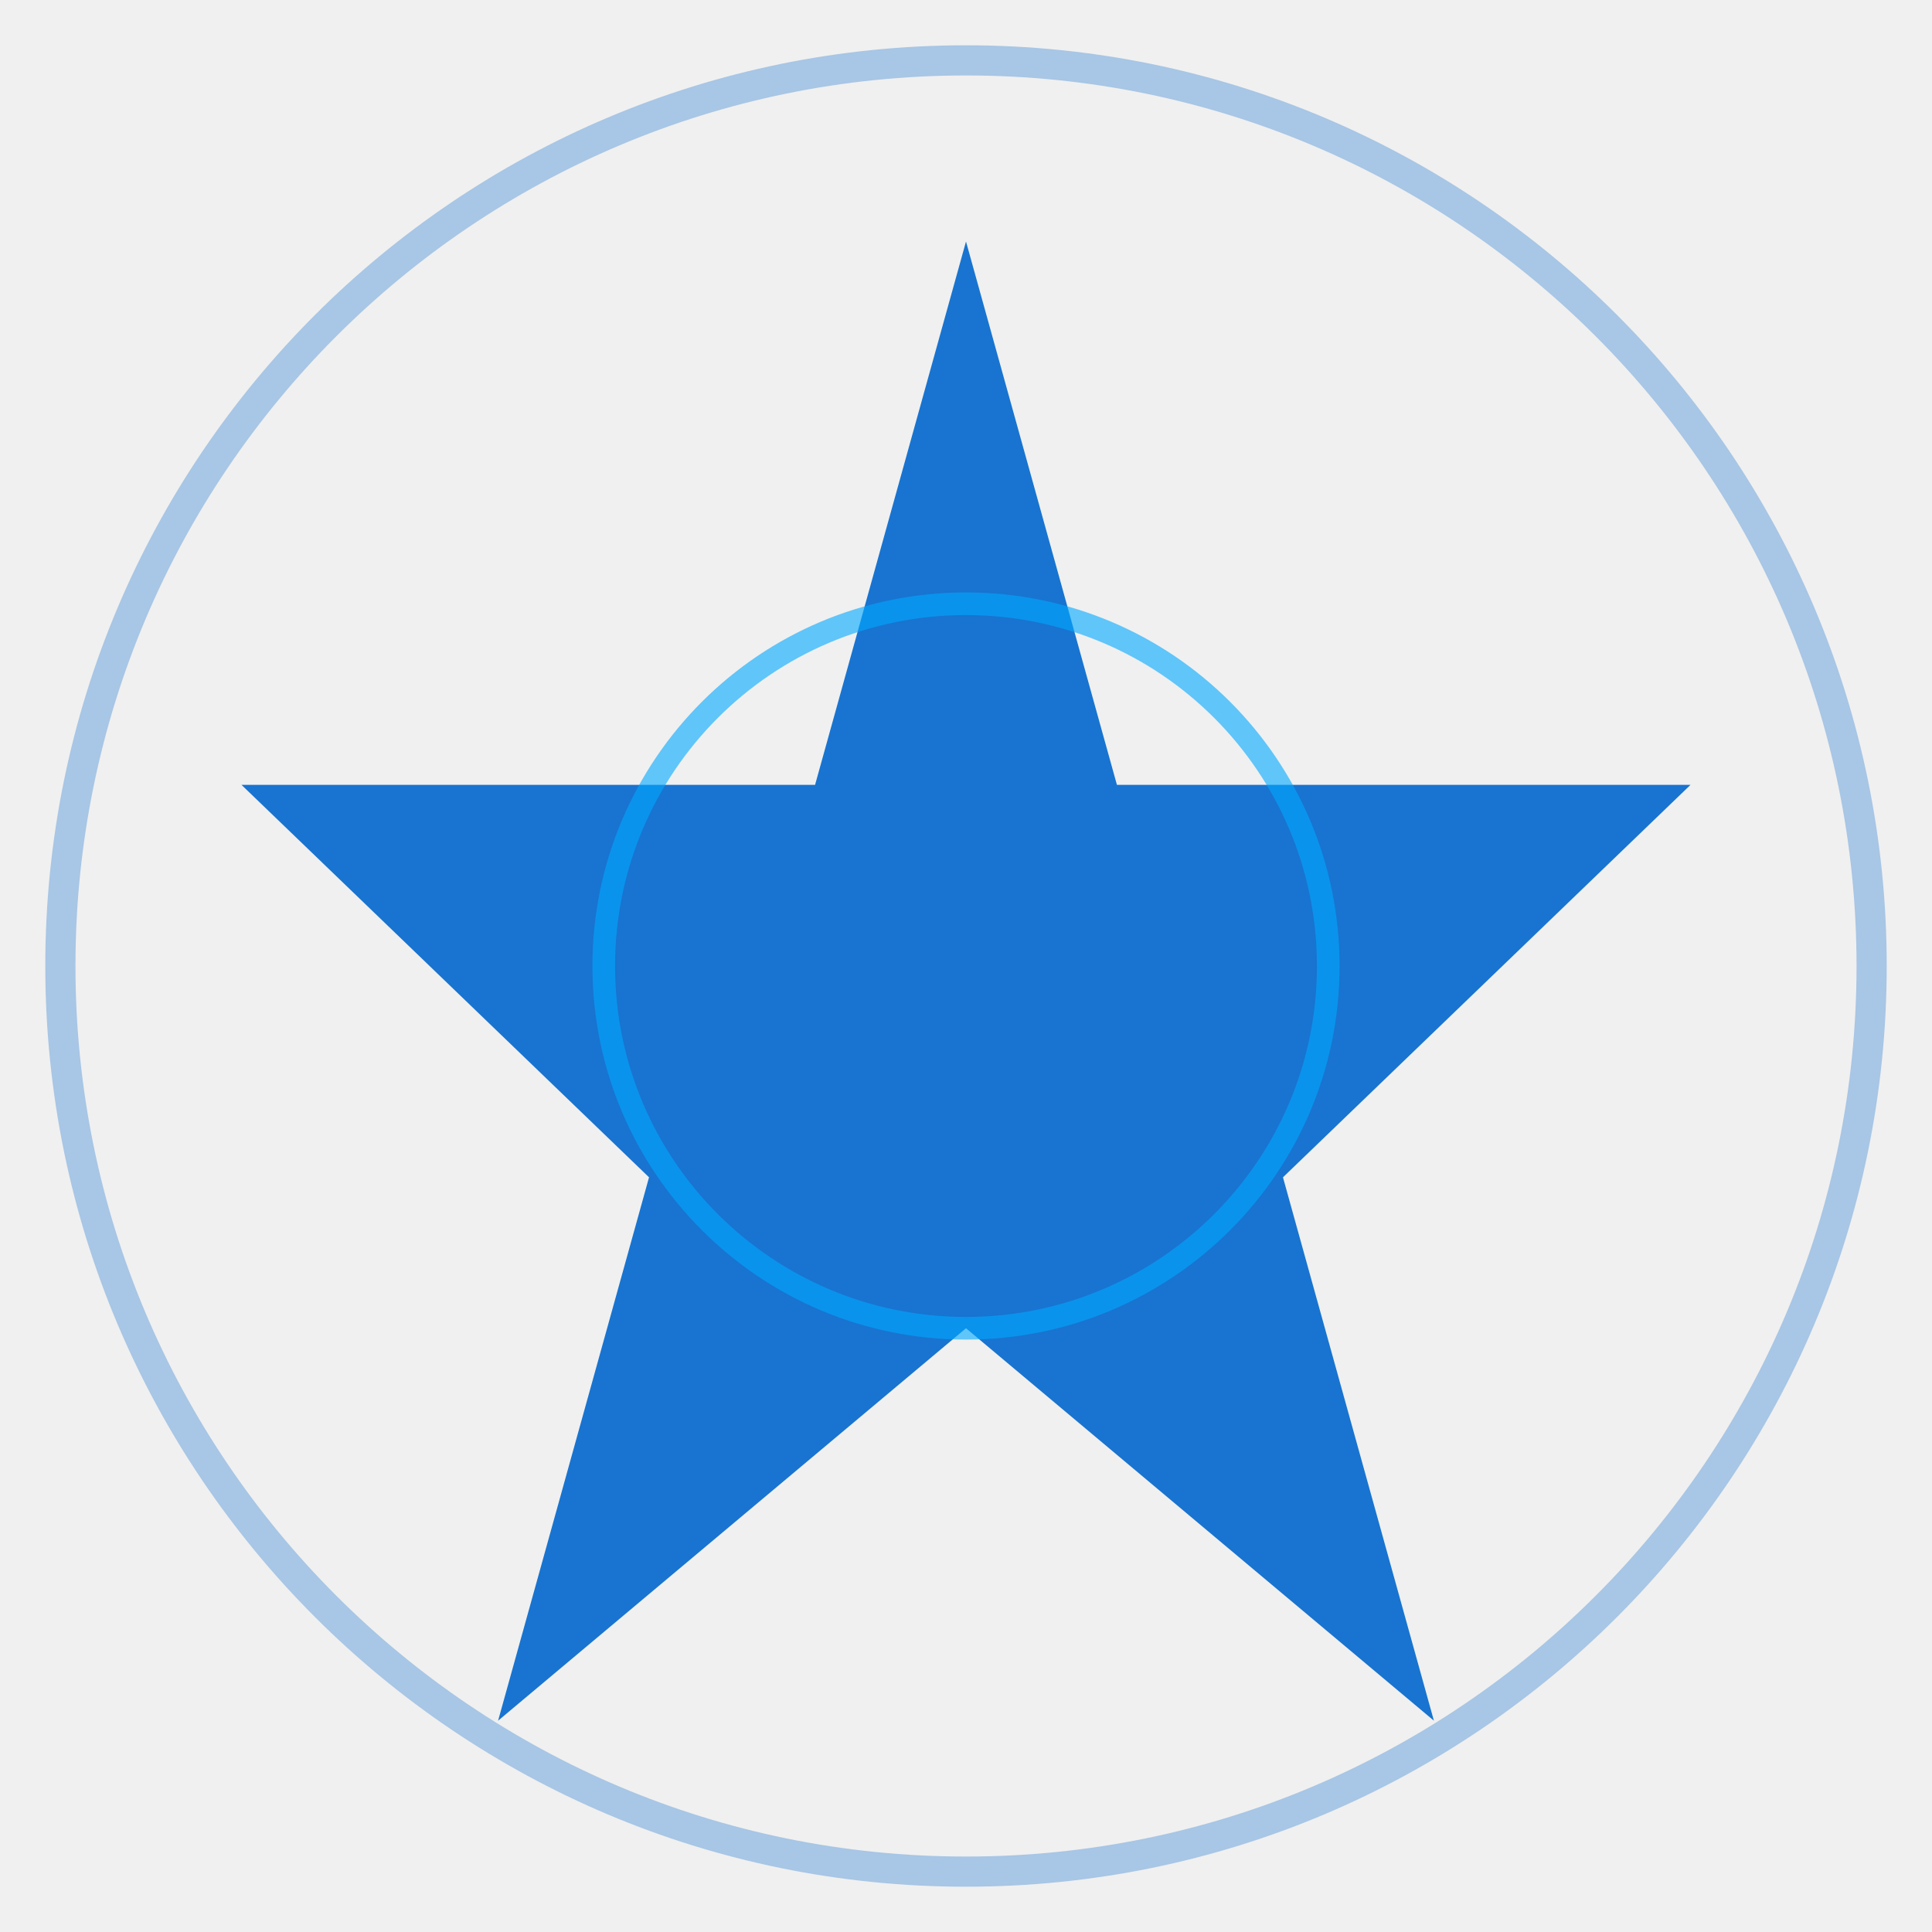
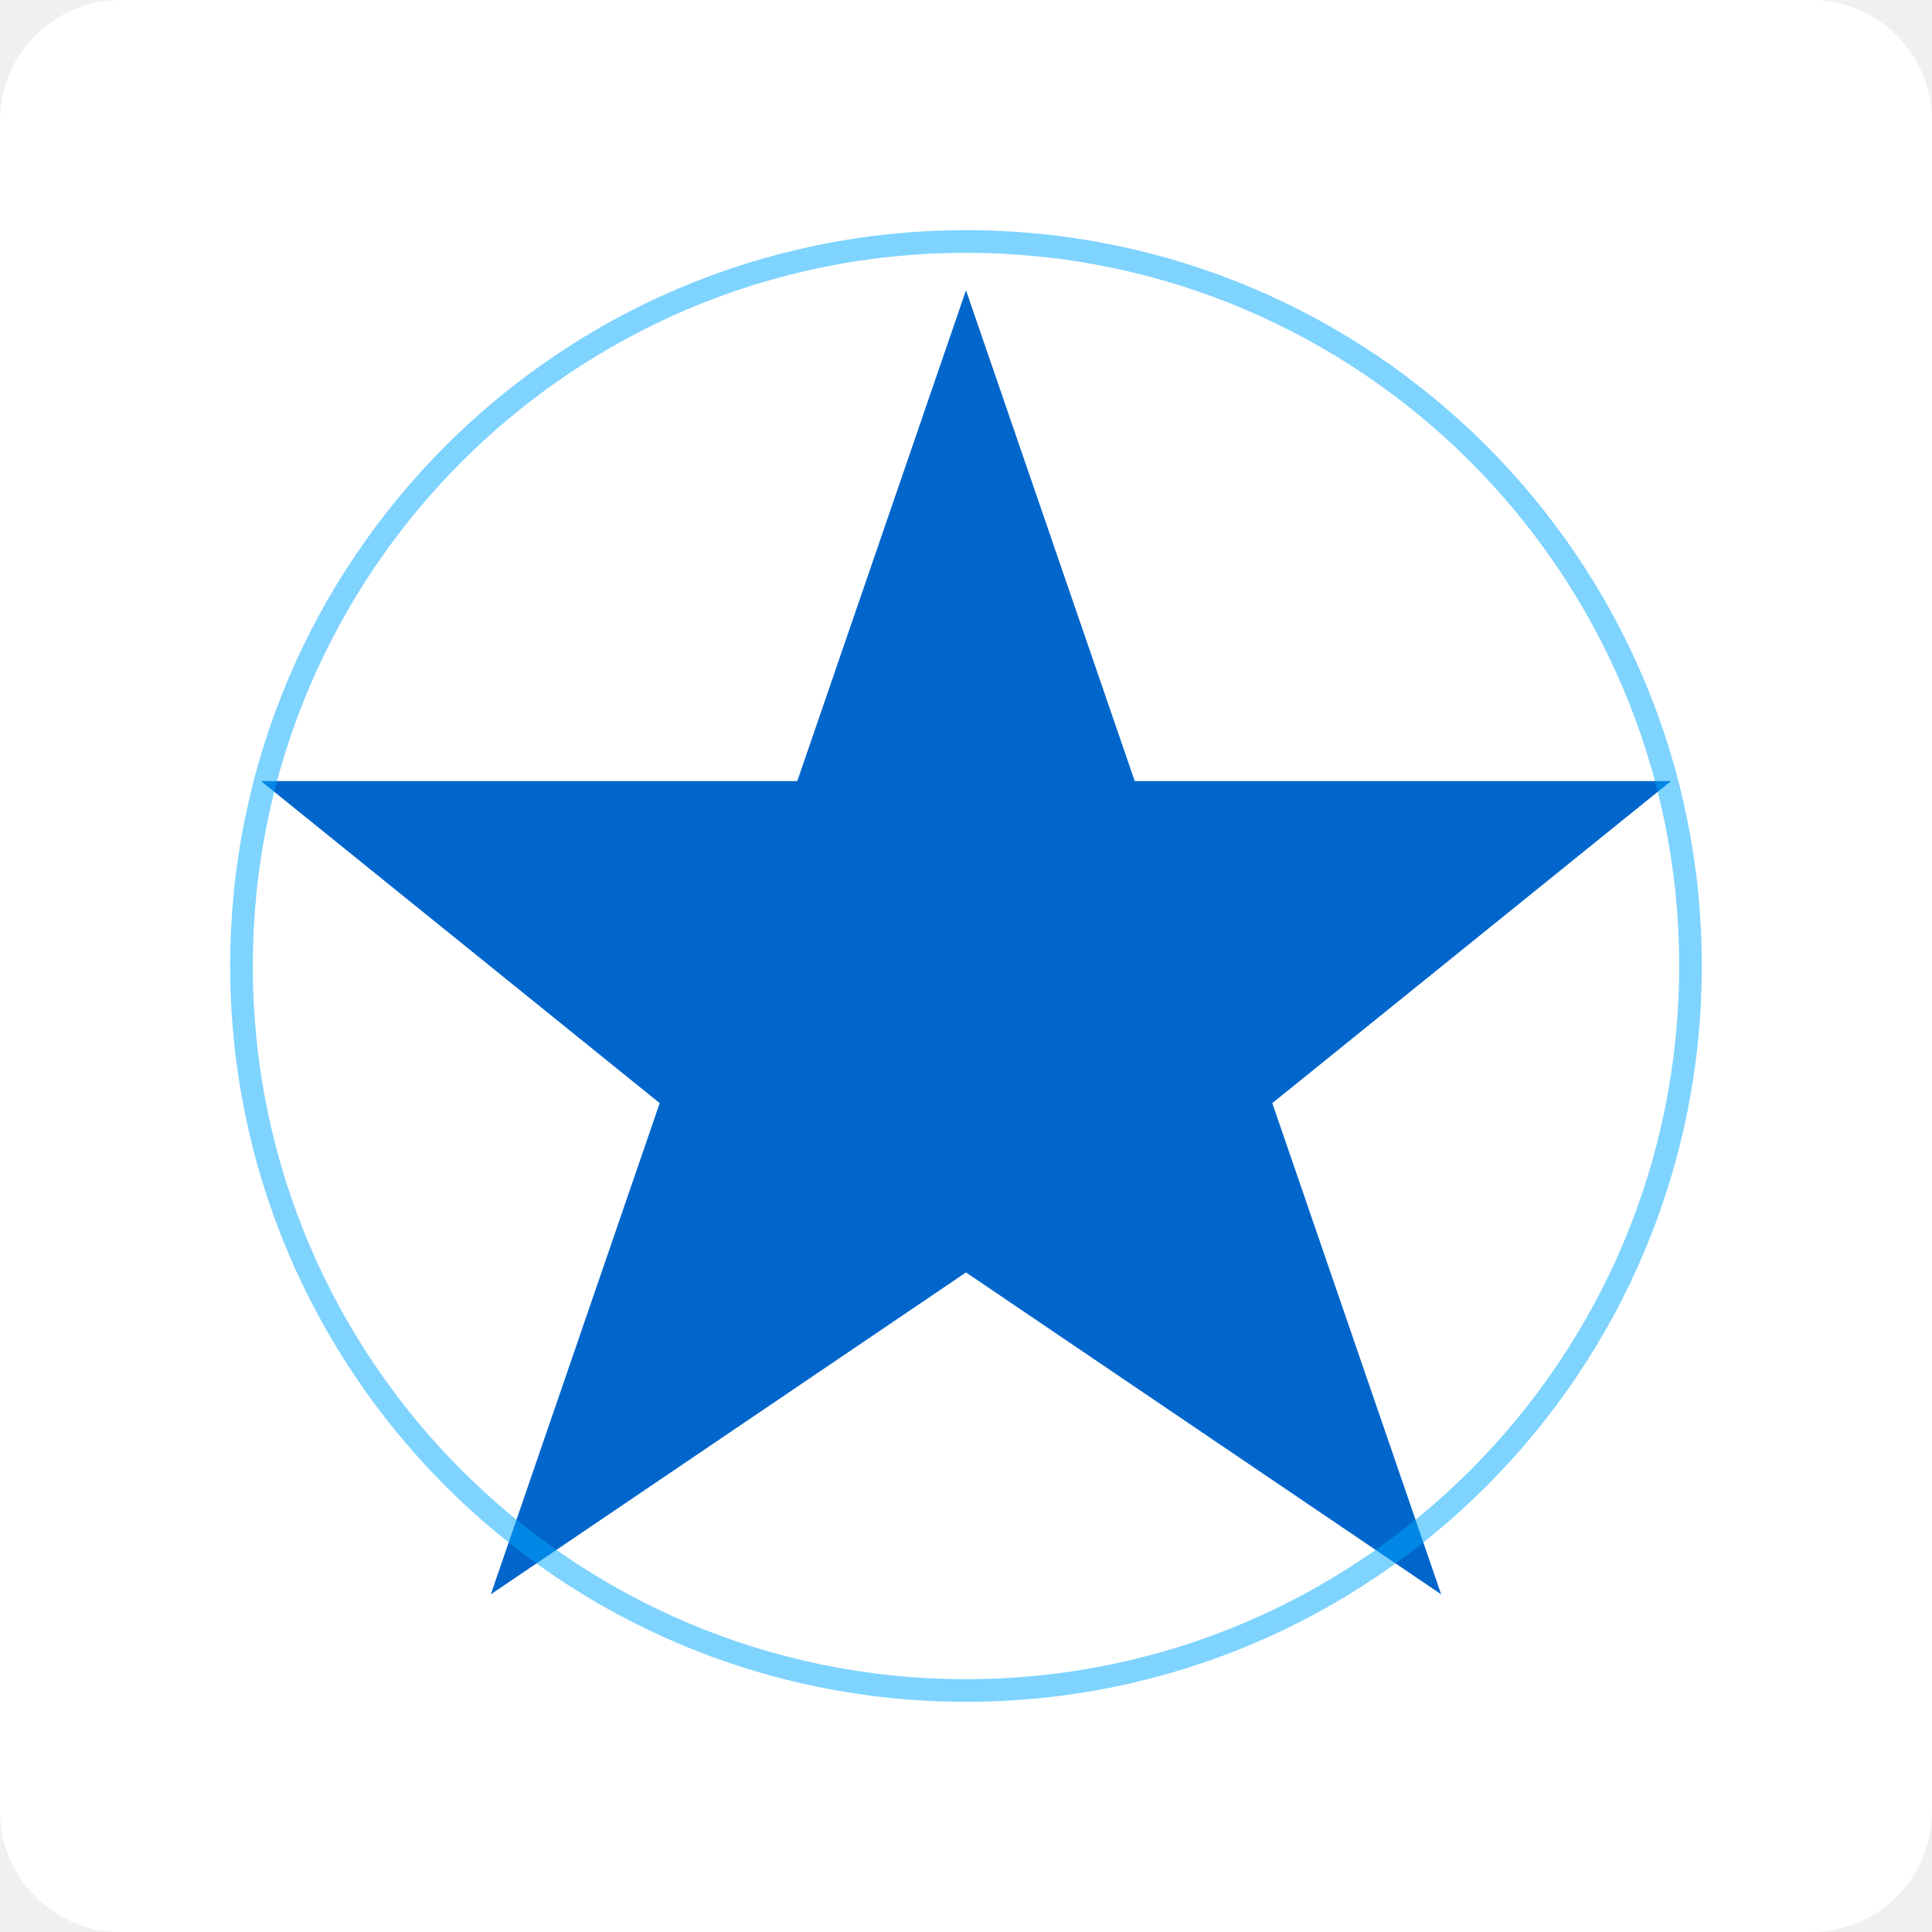
<svg xmlns="http://www.w3.org/2000/svg" viewBox="0 0 128 128">
-   <circle cx="64" cy="64" r="60" fill="none" stroke="#0066cc" stroke-width="2" opacity="0.3" />
-   <g fill="#0066cc" opacity="0.9">
-     <polygon points="64,16 74,52 112,52 85,78 95,114 64,88 33,114 43,78 16,52 54,52" />
-   </g>
-   <circle cx="64" cy="64" r="24" fill="none" stroke="#00a8ff" stroke-width="1.5" opacity="0.6" />
+   <rect width="128" height="128" fill="#ffffff" rx="8" />
+   <polygon points="64,20 75,52 110,52 84,73 95,105 64,84 33,105 44,73 18,52 53,52" fill="#0066cc" stroke="#0066cc" stroke-width="0.5" />
+   <circle cx="64" cy="64" r="48" fill="none" stroke="#00a8ff" stroke-width="1.5" opacity="0.5" />
</svg>
